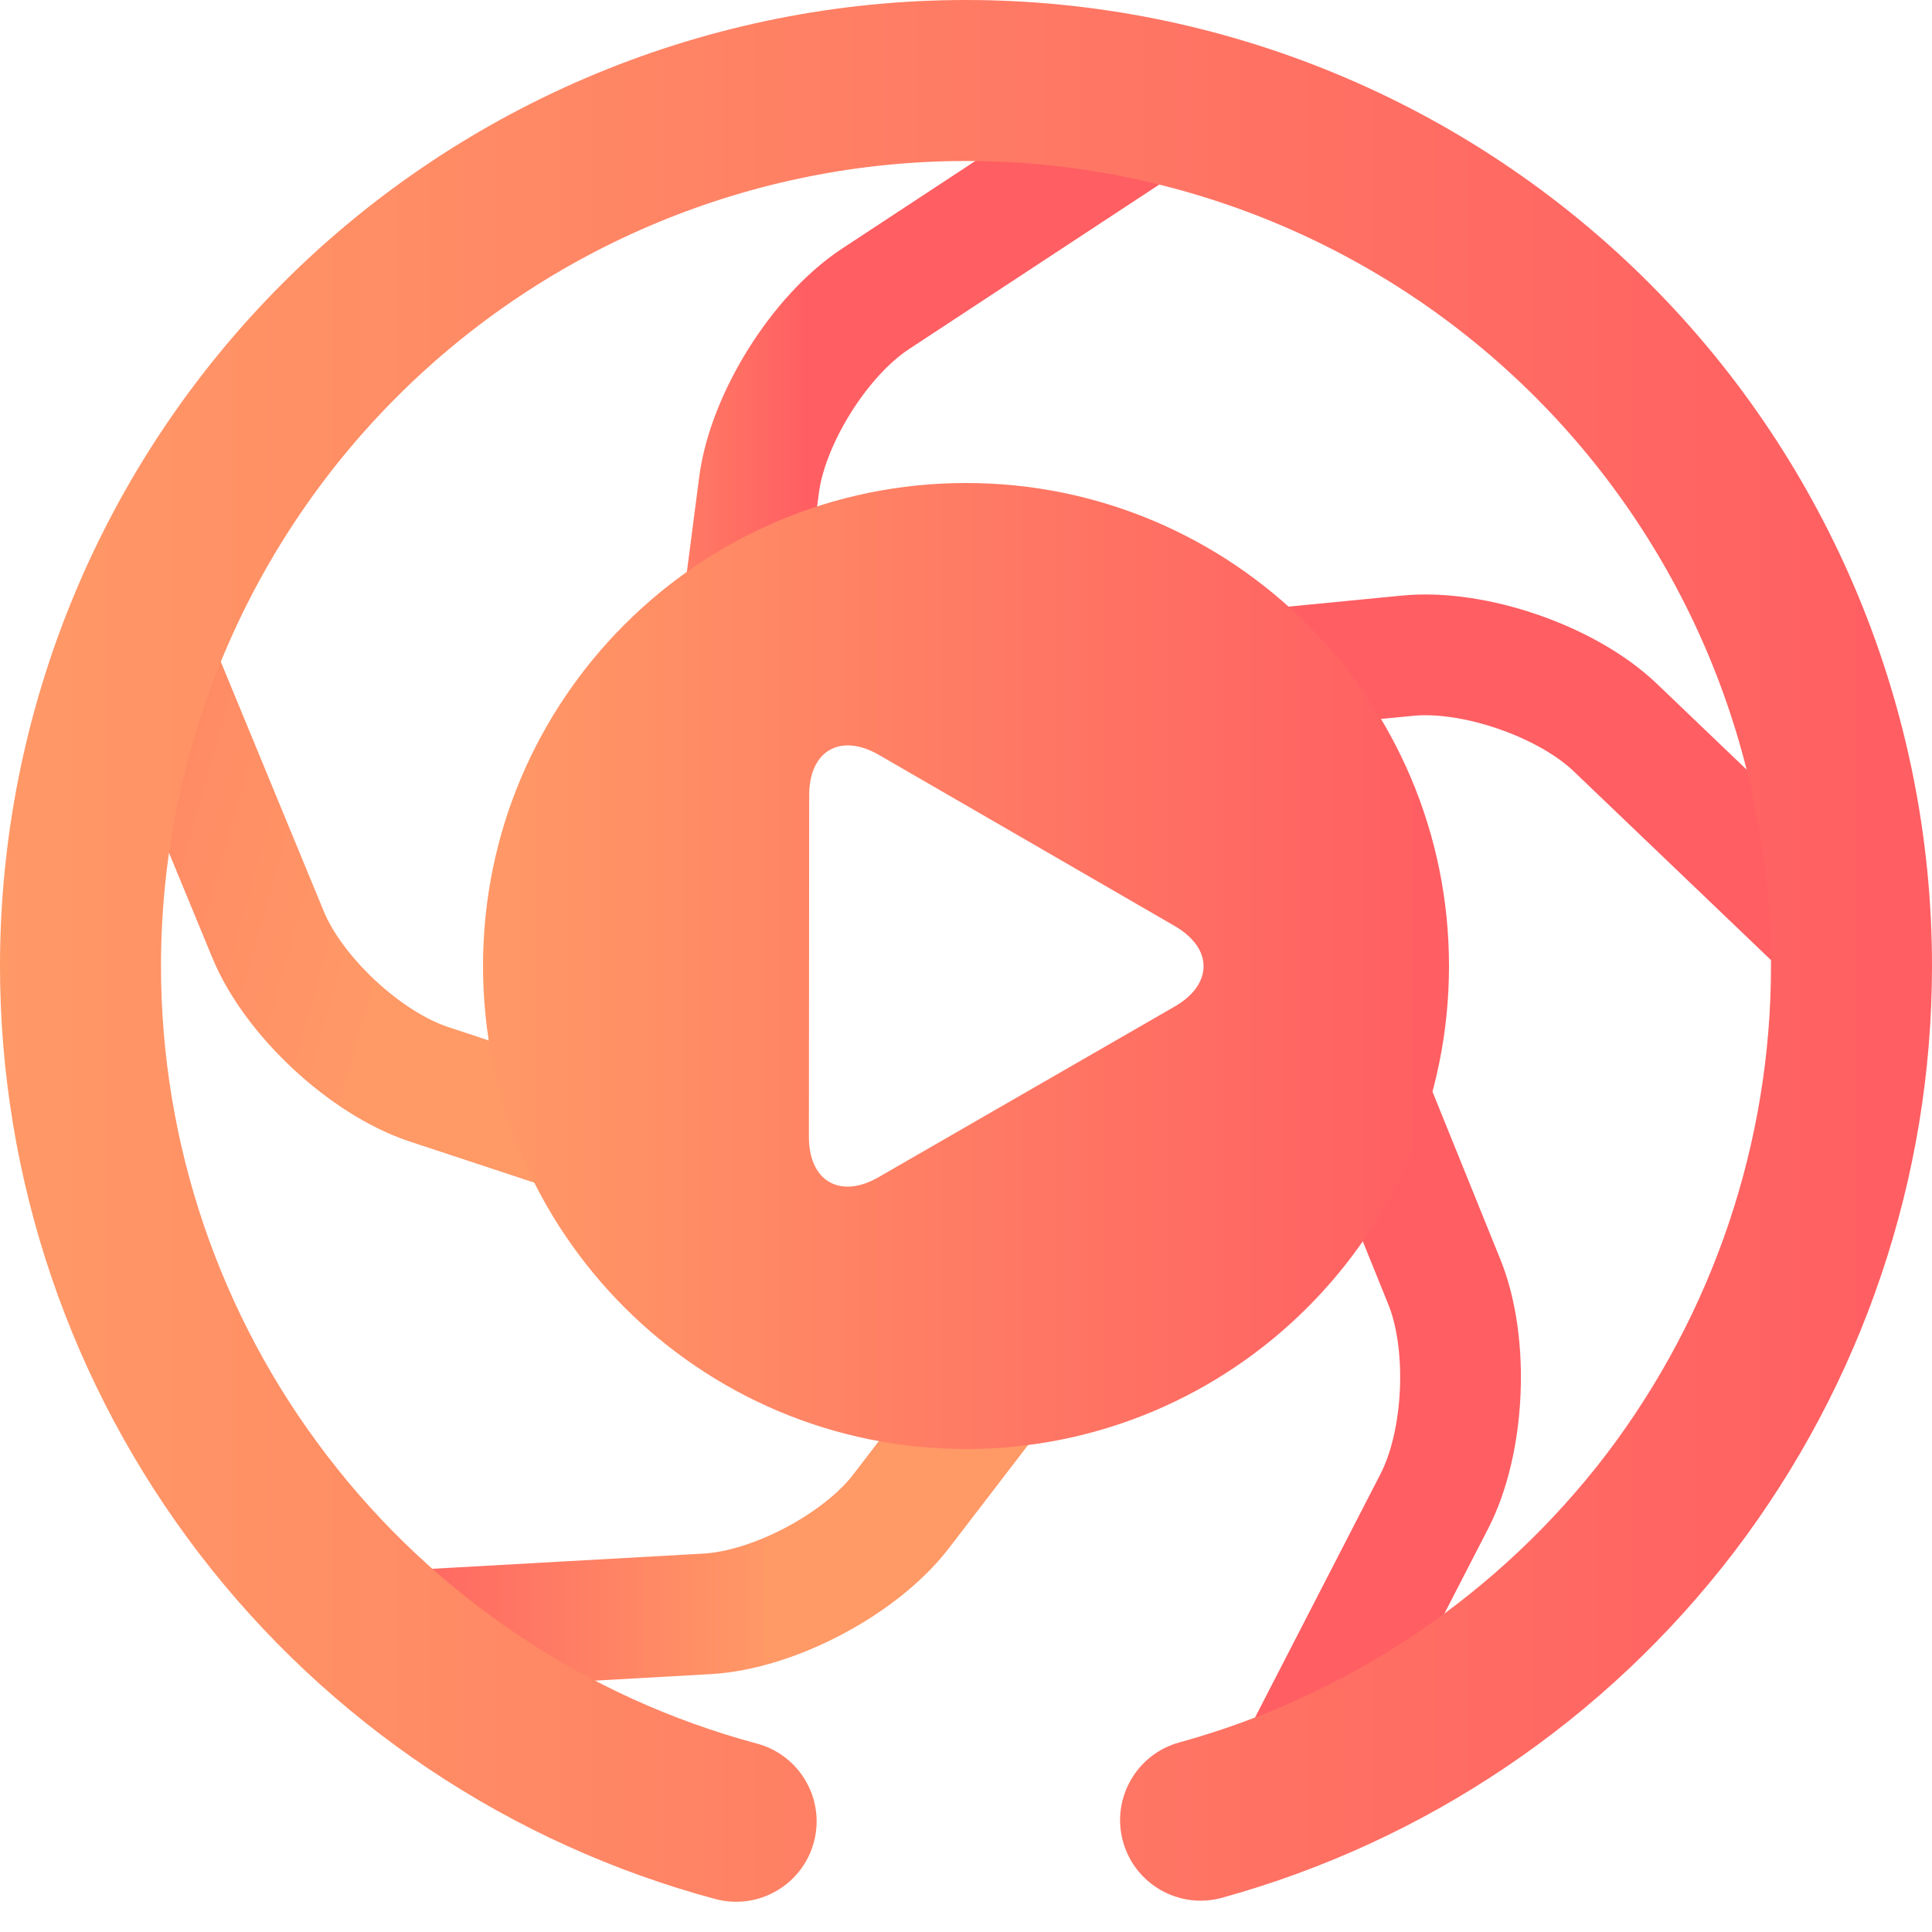
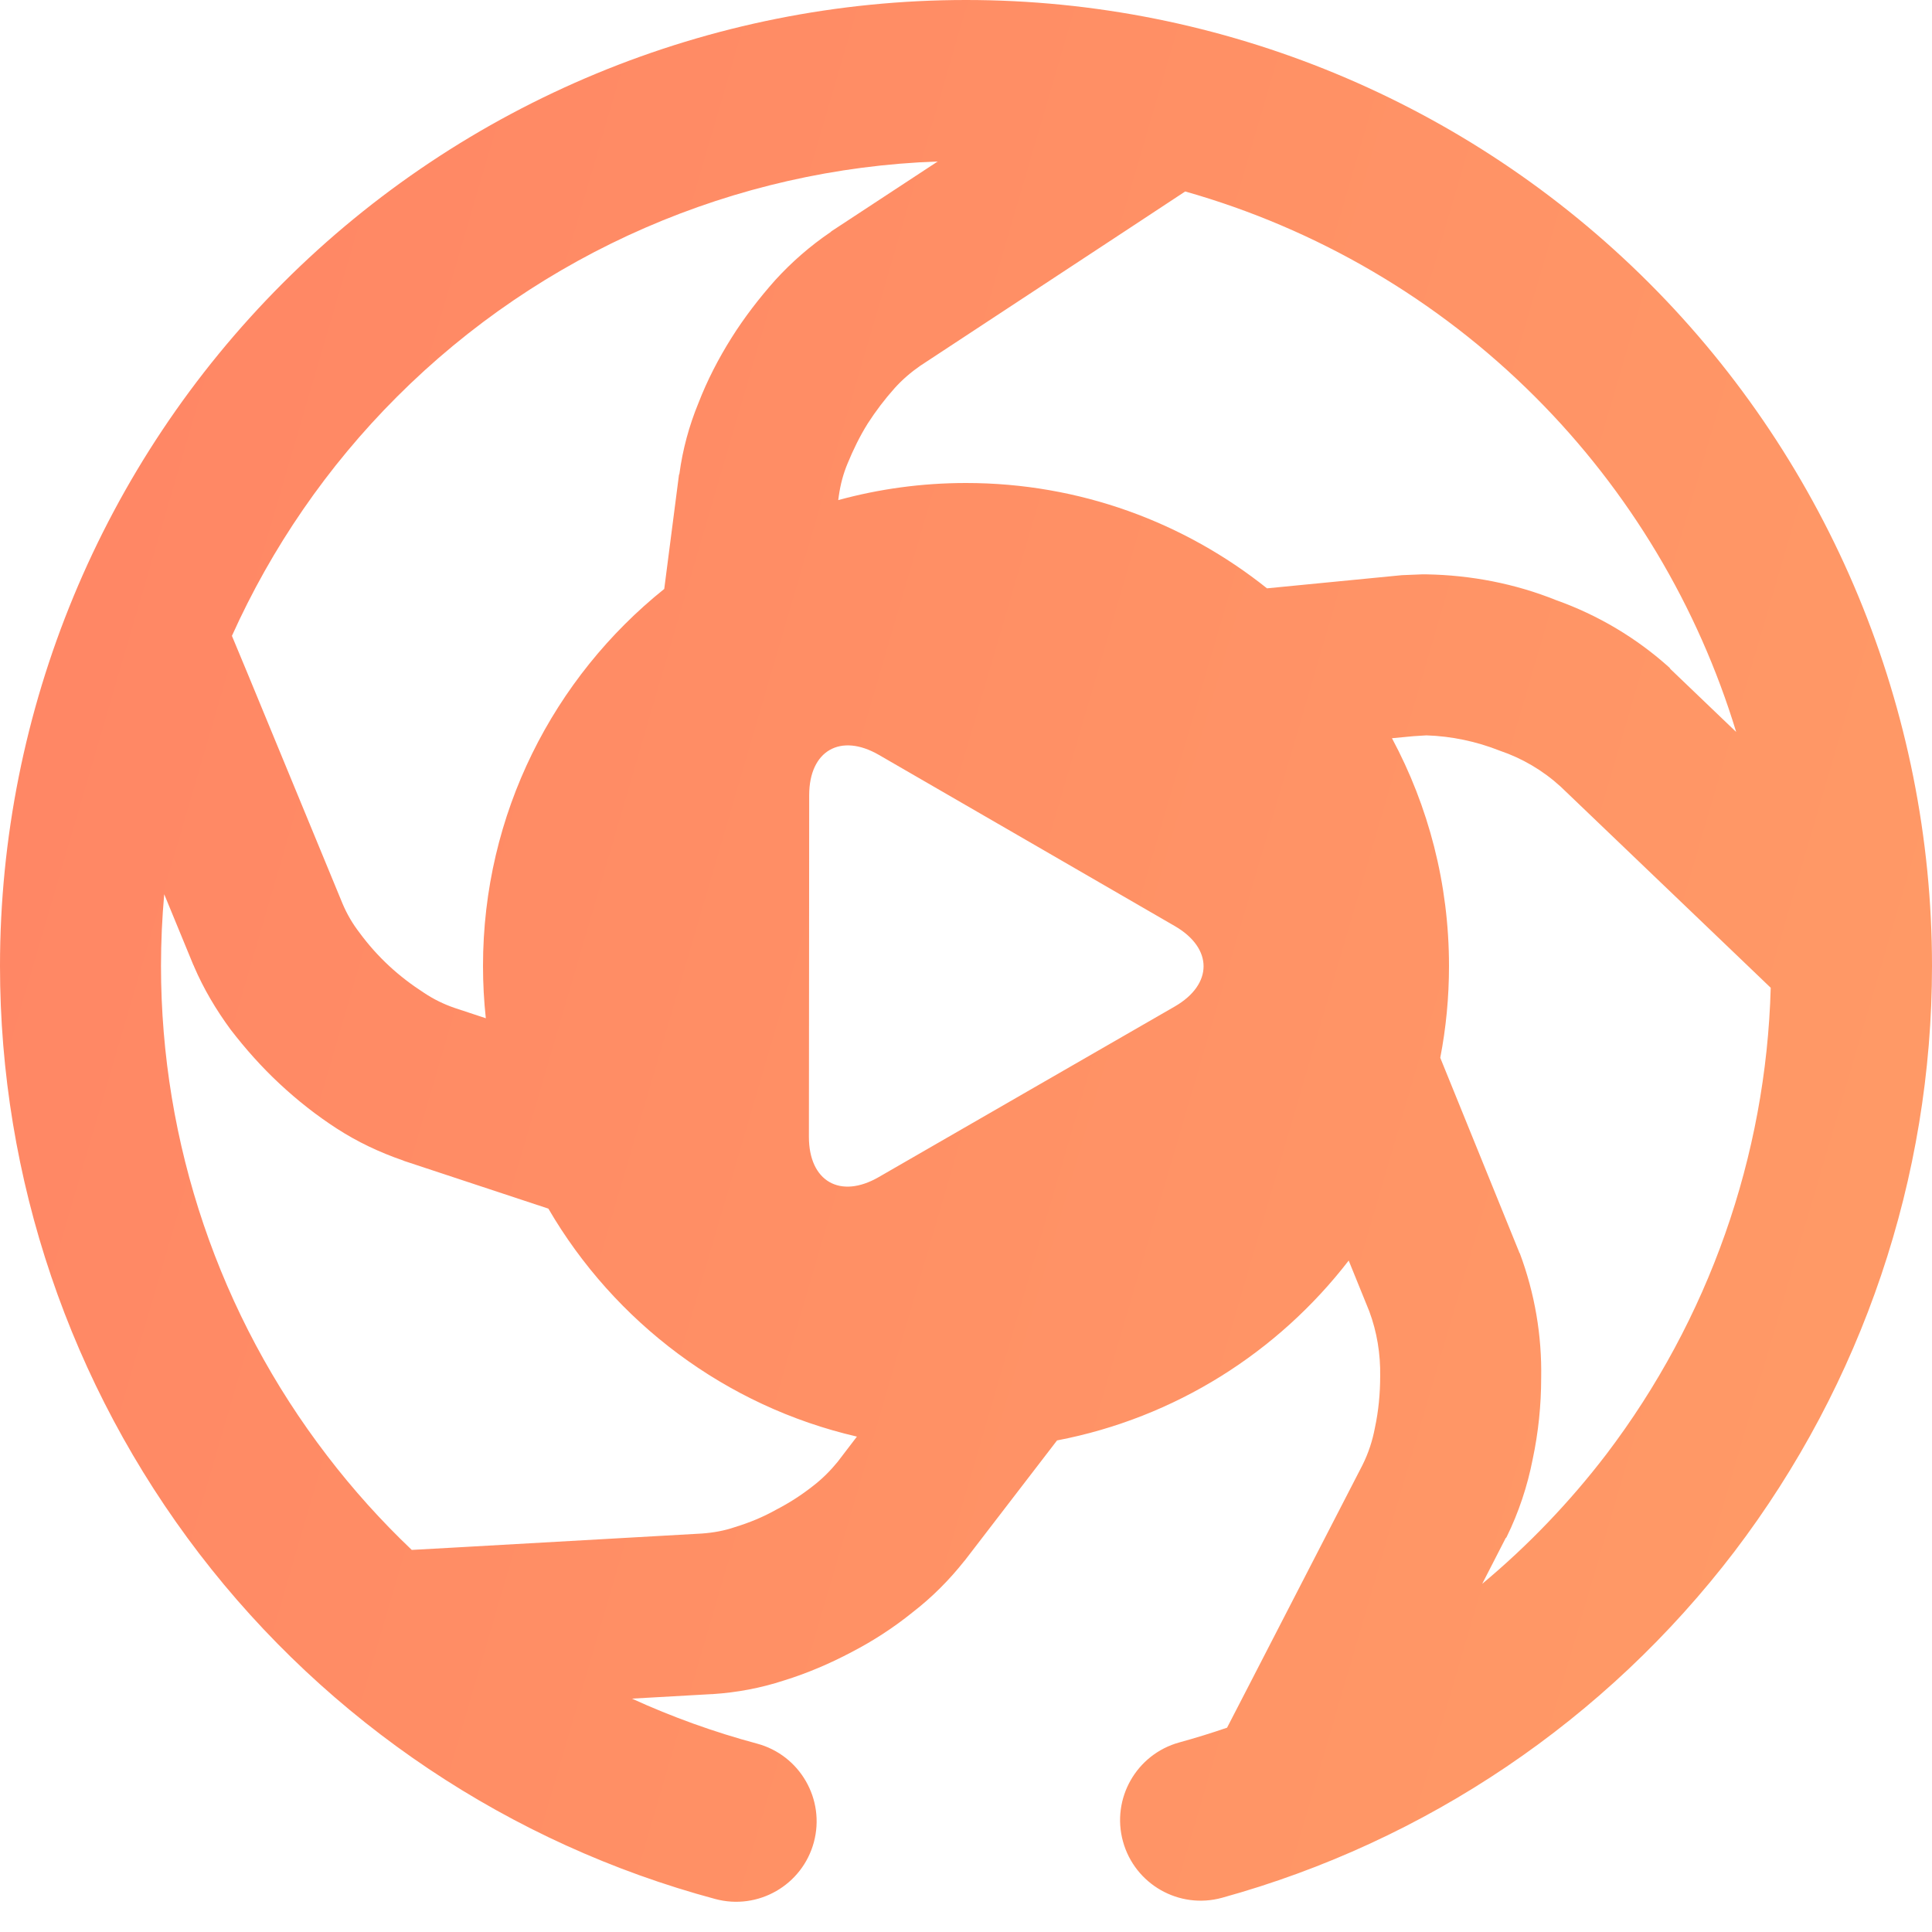
<svg xmlns="http://www.w3.org/2000/svg" style="isolation:isolate" viewBox="0 0 48 48" width="48pt" height="48pt">
-   <linearGradient id="_lgradient_3" x1="-2.104" y1="-0.376" x2="1" y2="0.5">
+   <linearGradient id="_lgradient_6" x1="-2.104" y1="-0.376" x2="1" y2="0.5" gradientTransform="matrix(48,0,0,47.249,0,0)" gradientUnits="userSpaceOnUse">
    <stop offset="1.739%" stop-opacity="1" style="stop-color:rgb(255,94,98)" />
    <stop offset="100%" stop-opacity="1" style="stop-color:rgb(255,153,102)" />
  </linearGradient>
-   <path d=" M 4.297 17.493 L 6.662 23.224 C 7.294 24.754 9.083 26.419 10.655 26.938 L 15.403 28.507" fill="none" vector-effect="non-scaling-stroke" stroke-width="4" stroke="url(#_lgradient_3)" stroke-linejoin="miter" stroke-linecap="square" stroke-miterlimit="3" />
-   <linearGradient id="_lgradient_4" x1="0" y1="0.5" x2="1" y2="0.5">
-     <stop offset="1.739%" stop-opacity="1" style="stop-color:rgb(255,94,98)" />
-     <stop offset="100%" stop-opacity="1" style="stop-color:rgb(255,153,102)" />
-   </linearGradient>
-   <path d=" M 11.375 40.443 L 17.565 40.096 C 19.218 40.004 21.379 38.862 22.387 37.549 L 25.431 33.582" fill="none" vector-effect="non-scaling-stroke" stroke-width="4" stroke="url(#_lgradient_4)" stroke-linejoin="miter" stroke-linecap="square" stroke-miterlimit="3" />
-   <linearGradient id="_lgradient_5" x1="-2.624" y1="-3.908" x2="1.046" y2="0.578">
-     <stop offset="0%" stop-opacity="1" style="stop-color:rgb(255,153,102)" />
-     <stop offset="98.261%" stop-opacity="1" style="stop-color:rgb(255,94,98)" />
-   </linearGradient>
-   <path d=" M 32.797 42.809 L 35.636 37.298 C 36.395 35.826 36.506 33.385 35.885 31.85 L 34.009 27.216" fill="none" vector-effect="non-scaling-stroke" stroke-width="4" stroke="url(#_lgradient_5)" stroke-linejoin="miter" stroke-linecap="square" stroke-miterlimit="3" />
-   <linearGradient id="_lgradient_6" x1="-0.848" y1="-0.758" x2="1.015" y2="0.522">
-     <stop offset="0%" stop-opacity="1" style="stop-color:rgb(255,153,102)" />
-     <stop offset="98.261%" stop-opacity="1" style="stop-color:rgb(255,94,98)" />
-   </linearGradient>
-   <path d=" M 44.609 22.36 L 40.13 18.074 C 38.934 16.929 36.625 16.13 34.977 16.29 L 30 16.774" fill="none" vector-effect="non-scaling-stroke" stroke-width="4" stroke="url(#_lgradient_6)" stroke-linejoin="miter" stroke-linecap="square" stroke-miterlimit="3" />
-   <linearGradient id="_lgradient_7" x1="0" y1="0.5" x2="1" y2="0.5">
-     <stop offset="0%" stop-opacity="1" style="stop-color:rgb(255,153,102)" />
-     <stop offset="98.261%" stop-opacity="1" style="stop-color:rgb(255,94,98)" />
-   </linearGradient>
-   <path d=" M 26.931 4.02 L 21.751 7.426 C 20.367 8.335 19.071 10.407 18.858 12.049 L 18.215 17.007" fill="none" vector-effect="non-scaling-stroke" stroke-width="4" stroke="url(#_lgradient_7)" stroke-linejoin="miter" stroke-linecap="square" stroke-miterlimit="3" />
-   <linearGradient id="_lgradient_8" x1="0" y1="0.5" x2="1" y2="0.5" gradientTransform="matrix(24,0,0,24,12,12)" gradientUnits="userSpaceOnUse">
-     <stop offset="0%" stop-opacity="1" style="stop-color:rgb(255,153,102)" />
-     <stop offset="98.261%" stop-opacity="1" style="stop-color:rgb(255,94,98)" />
-   </linearGradient>
-   <path d=" M 12 24 C 12 17.377 17.377 12 24 12 C 30.623 12 36 17.377 36 24 C 36 30.623 30.623 36 24 36 C 17.377 36 12 30.623 12 24 Z  M 20.097 28.244 L 20.101 23.999 L 20.104 19.754 C 20.105 18.65 20.882 18.203 21.837 18.756 L 25.512 20.881 L 29.186 23.007 C 30.142 23.559 30.141 24.456 29.185 25.007 L 25.507 27.126 L 21.829 29.246 C 20.872 29.797 20.097 29.348 20.097 28.244 Z " fill-rule="evenodd" fill="url(#_lgradient_8)" />
-   <linearGradient id="_lgradient_9" x1="0" y1="0.5" x2="1" y2="0.5" gradientTransform="matrix(48,0,0,47.7,0,0)" gradientUnits="userSpaceOnUse">
-     <stop offset="0%" stop-opacity="1" style="stop-color:rgb(255,153,102)" />
-     <stop offset="98.261%" stop-opacity="1" style="stop-color:rgb(255,94,98)" />
-   </linearGradient>
-   <path d=" M 18.81 43.32 L 18.81 43.32 C 19.875 43.607 20.507 44.705 20.22 45.77 L 20.22 45.77 C 19.933 46.835 18.835 47.467 17.77 47.18 L 17.77 47.18 C 12.67 45.81 8.16 42.79 4.95 38.6 C 1.74 34.41 0 29.28 0 24 C 0 17.64 2.53 11.53 7.03 7.03 C 11.53 2.53 17.64 0 24 0 C 30.36 0 36.47 2.53 40.97 7.03 C 45.47 11.53 48 17.64 48 24 C 48 29.26 46.27 34.37 43.09 38.55 C 39.9 42.73 35.43 45.75 30.36 47.15 L 30.36 47.15 C 29.295 47.443 28.193 46.815 27.9 45.75 L 27.9 45.75 C 27.607 44.685 28.235 43.583 29.3 43.29 L 29.3 43.29 C 33.52 42.13 37.25 39.61 39.91 36.13 C 42.56 32.64 44 28.38 44 24 C 44 18.7 41.89 13.61 38.14 9.86 C 34.39 6.11 29.3 4 24 4 C 18.7 4 13.61 6.11 9.86 9.86 C 6.11 13.61 4 18.7 4 24 C 4 28.4 5.45 32.68 8.13 36.17 C 10.8 39.66 14.56 42.18 18.81 43.32 Z " fill="url(#_lgradient_9)" />
+   <path d=" M 4.08 22.217 L 4.81 23.99 C 4.82 23.99 4.82 24 4.82 24.01 C 5.06 24.57 5.37 25.09 5.73 25.58 C 6.1 26.06 6.5 26.51 6.94 26.92 C 7.39 27.34 7.86 27.71 8.37 28.04 C 8.88 28.37 9.43 28.63 10.01 28.83 C 10.01 28.83 10.02 28.83 10.03 28.84 L 13.624 30.028 L 13.624 30.028 C 15.266 32.847 18.024 34.937 21.29 35.692 L 20.81 36.32 C 20.63 36.54 20.43 36.74 20.21 36.91 C 19.92 37.14 19.61 37.34 19.28 37.51 C 18.96 37.69 18.62 37.83 18.26 37.94 C 18 38.03 17.72 38.08 17.44 38.1 L 11.26 38.45 L 10.23 38.507 C 9.473 37.787 8.77 37.007 8.13 36.17 C 5.45 32.68 4 28.4 4 24 C 4 23.402 4.027 22.808 4.08 22.217 Z  M 5.762 15.798 L 6.15 16.73 L 8.51 22.45 C 8.62 22.71 8.76 22.95 8.93 23.17 C 9.15 23.47 9.4 23.75 9.67 24 C 9.94 24.25 10.23 24.47 10.54 24.67 C 10.78 24.83 11.03 24.95 11.29 25.04 L 12.07 25.298 C 12.024 24.872 12 24.439 12 24 L 12 24 C 12 20.212 13.759 16.832 16.503 14.632 L 16.87 11.79 C 16.88 11.78 16.88 11.78 16.88 11.77 C 16.96 11.17 17.12 10.58 17.35 10.02 C 17.57 9.45 17.85 8.91 18.17 8.4 C 18.49 7.89 18.86 7.41 19.26 6.96 C 19.67 6.51 20.13 6.11 20.63 5.77 C 20.64 5.76 20.65 5.76 20.65 5.75 L 23.297 4.012 C 18.252 4.19 13.444 6.276 9.86 9.86 C 8.129 11.591 6.748 13.607 5.762 15.798 Z  M 29.446 4.757 L 28.03 5.69 L 22.86 9.09 C 22.63 9.25 22.42 9.43 22.23 9.64 C 21.98 9.92 21.76 10.21 21.56 10.52 C 21.36 10.84 21.2 11.17 21.06 11.51 C 20.95 11.77 20.88 12.04 20.84 12.32 L 20.826 12.425 C 21.837 12.148 22.902 12 24 12 C 26.827 12 29.426 12.979 31.478 14.617 L 34.83 14.29 L 35.32 14.27 C 35.36 14.27 35.4 14.27 35.45 14.27 C 36.55 14.29 37.64 14.5 38.66 14.91 C 39.7 15.28 40.66 15.85 41.48 16.59 C 41.49 16.61 41.5 16.62 41.51 16.63 L 43.135 18.186 C 42.187 15.071 40.484 12.204 38.14 9.86 C 35.704 7.424 32.703 5.68 29.446 4.757 Z  M 43.993 24.541 L 43.23 23.81 L 38.77 19.54 C 38.33 19.14 37.82 18.84 37.26 18.65 C 36.68 18.42 36.06 18.29 35.44 18.27 L 35.12 18.29 L 34.583 18.341 C 35.487 20.027 36 21.954 36 24 C 36 24.779 35.926 25.542 35.783 26.28 L 35.86 26.47 L 37.74 31.1 C 37.74 31.11 37.75 31.13 37.76 31.14 C 38.13 32.13 38.31 33.18 38.29 34.24 C 38.29 34.91 38.22 35.59 38.08 36.25 C 37.95 36.92 37.73 37.58 37.43 38.19 C 37.42 38.2 37.42 38.21 37.41 38.21 L 36.825 39.35 C 37.963 38.4 38.999 37.321 39.91 36.13 C 42.451 32.784 43.879 28.73 43.993 24.541 Z  M 30.486 42.924 L 31.02 41.89 L 33.85 36.4 C 34 36.1 34.1 35.79 34.16 35.47 C 34.25 35.05 34.29 34.62 34.29 34.19 C 34.3 33.64 34.21 33.09 34.02 32.58 L 33.508 31.318 C 31.752 33.596 29.196 35.226 26.262 35.787 L 23.97 38.77 C 23.97 38.77 23.96 38.78 23.96 38.78 C 23.58 39.26 23.15 39.69 22.67 40.06 C 22.2 40.44 21.69 40.77 21.15 41.05 C 20.62 41.33 20.06 41.57 19.48 41.75 C 18.9 41.94 18.31 42.05 17.7 42.09 C 17.69 42.09 17.68 42.09 17.68 42.09 L 15.7 42.202 C 16.699 42.658 17.739 43.033 18.81 43.32 L 18.81 43.32 C 19.875 43.607 20.507 44.705 20.22 45.77 L 20.22 45.77 C 19.933 46.835 18.835 47.467 17.77 47.18 L 17.77 47.18 C 12.67 45.81 8.16 42.79 4.95 38.6 C 1.74 34.41 0 29.28 0 24 C 0 17.64 2.53 11.53 7.03 7.03 C 11.53 2.53 17.64 0 24 0 C 30.36 0 36.47 2.53 40.97 7.03 C 45.47 11.53 48 17.64 48 24 C 48 29.26 46.27 34.37 43.09 38.55 C 39.9 42.73 35.43 45.75 30.36 47.15 L 30.36 47.15 C 29.295 47.443 28.193 46.815 27.9 45.75 L 27.9 45.75 C 27.607 44.685 28.235 43.583 29.3 43.29 L 29.3 43.29 C 29.7 43.18 30.095 43.058 30.486 42.924 Z  M 20.097 28.244 L 20.101 23.999 L 20.104 19.754 C 20.105 18.65 20.882 18.203 21.837 18.756 L 25.512 20.881 L 29.186 23.007 C 30.142 23.559 30.141 24.456 29.185 25.007 L 25.507 27.126 L 21.829 29.246 C 20.872 29.797 20.097 29.348 20.097 28.244 L 20.097 28.244 L 20.097 28.244 Z " fill-rule="evenodd" fill="url(#_lgradient_6)" />
</svg>
